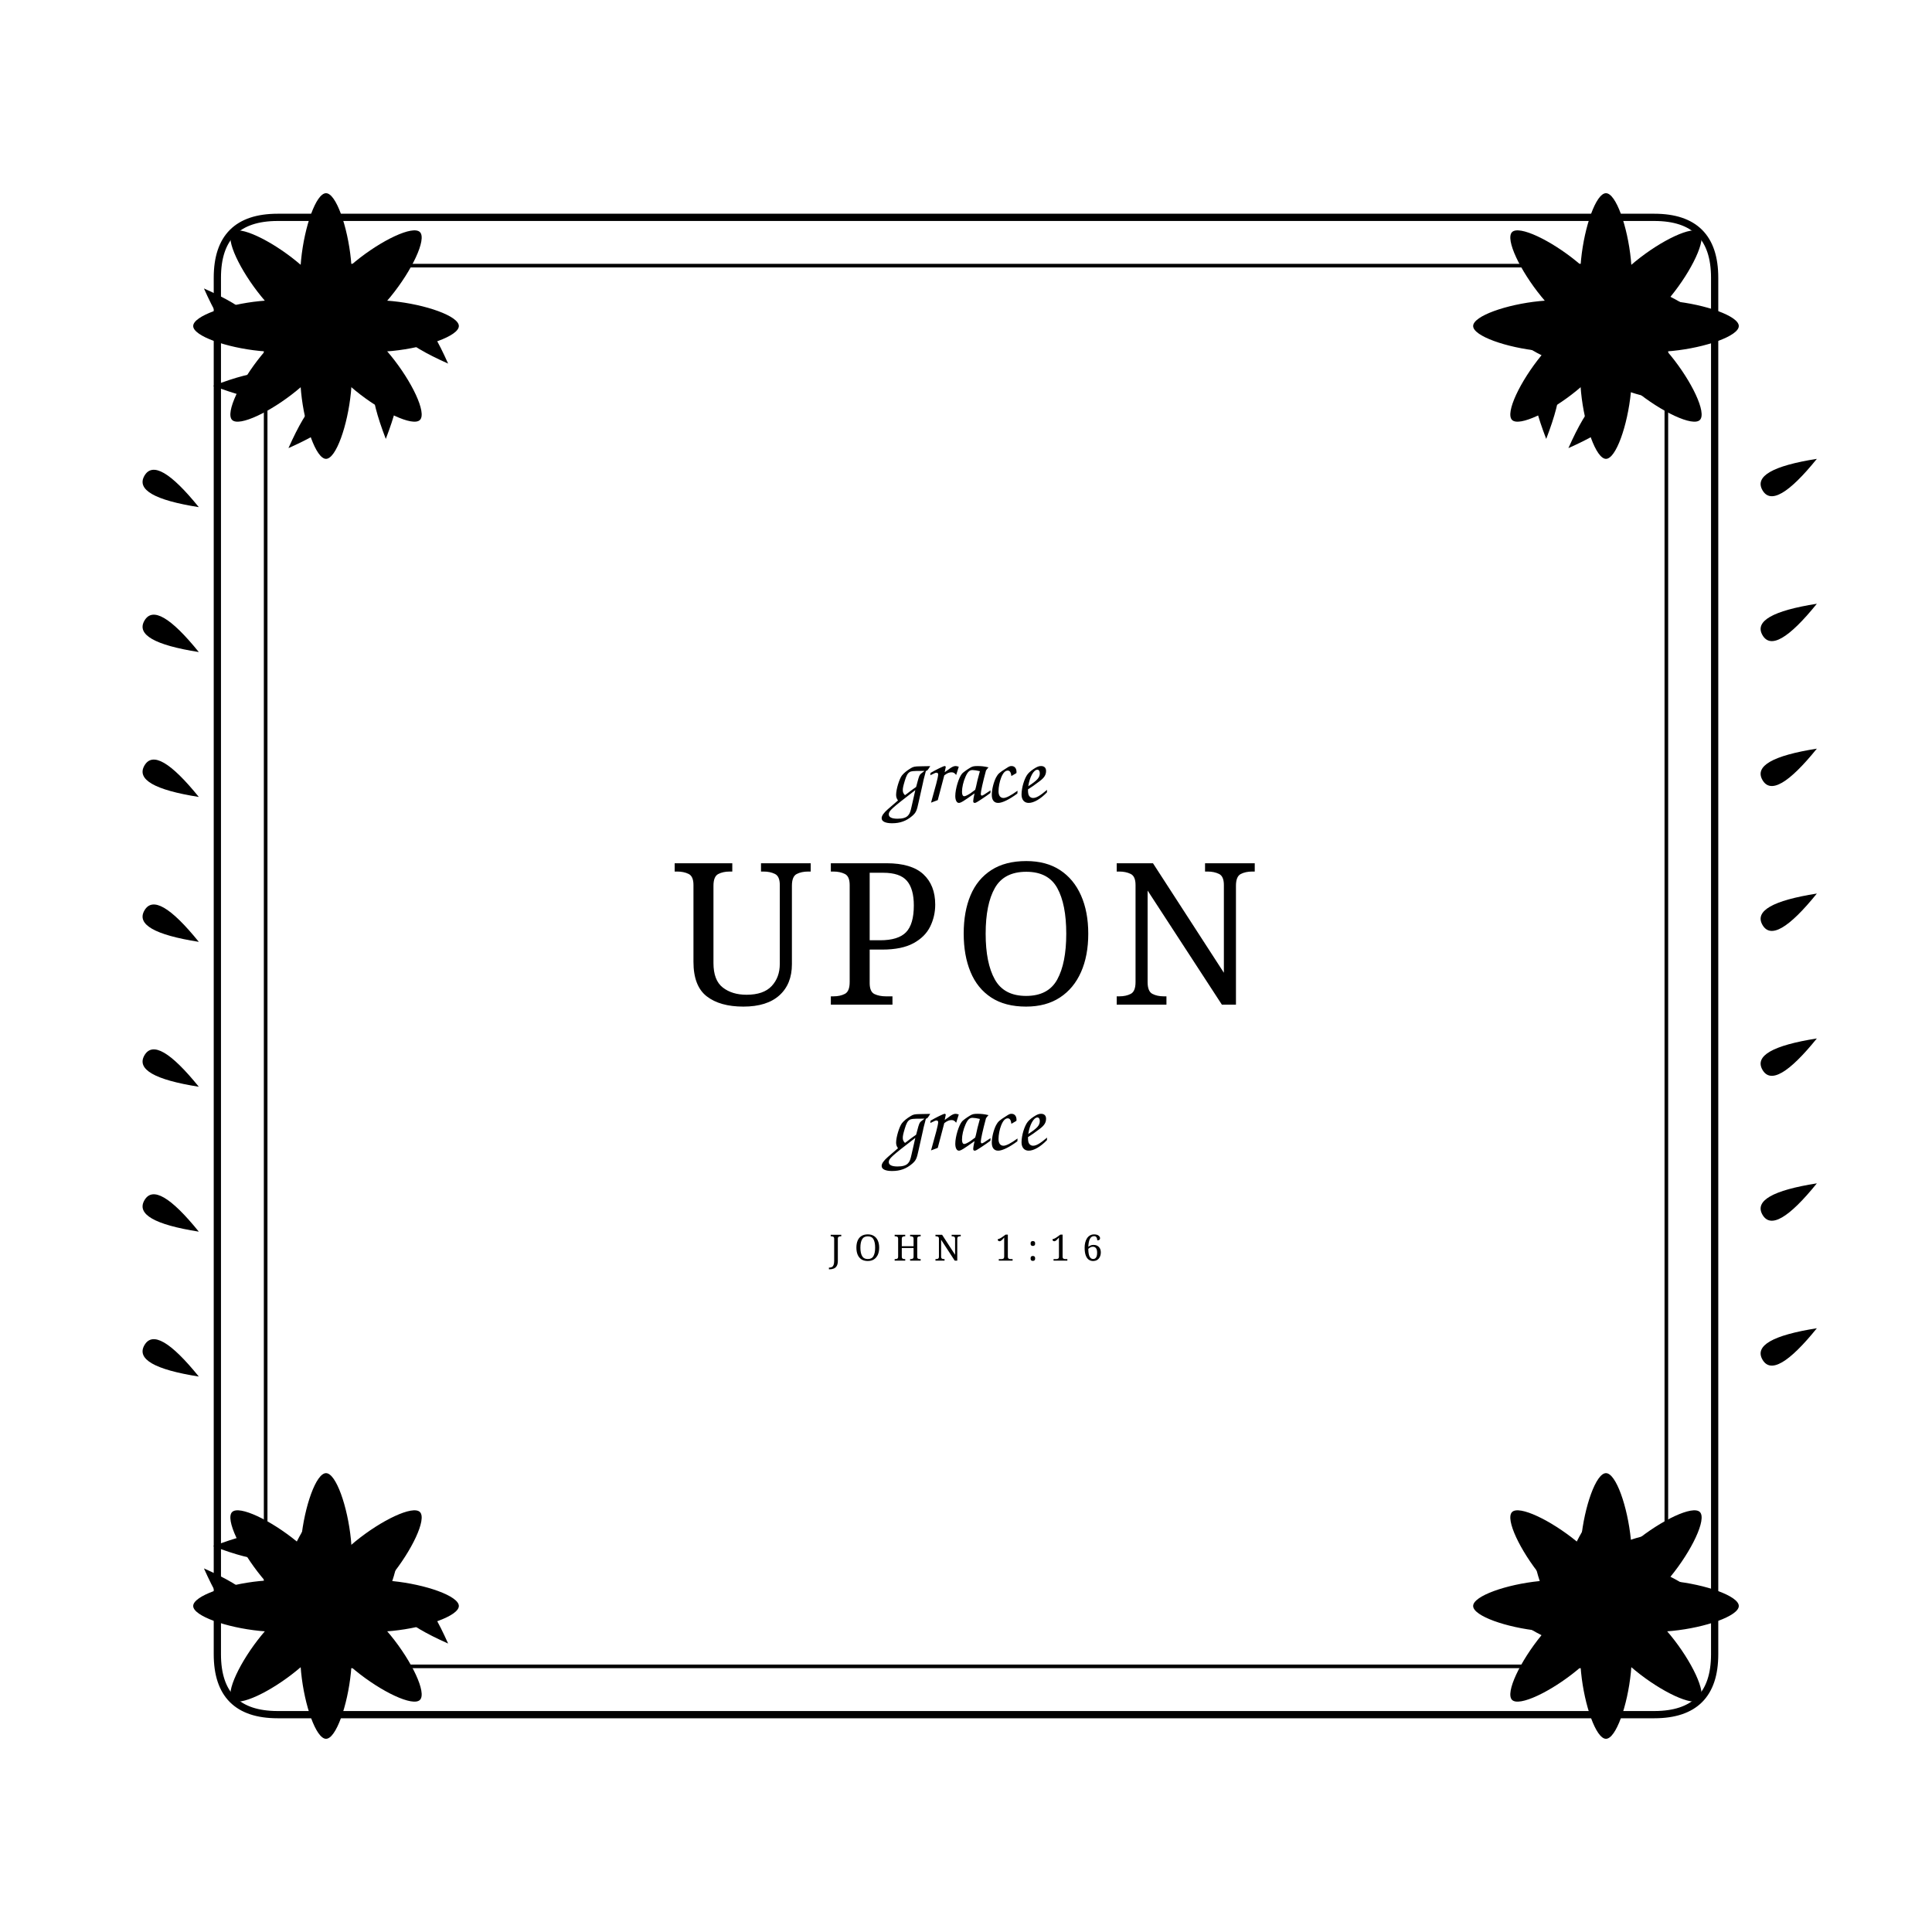
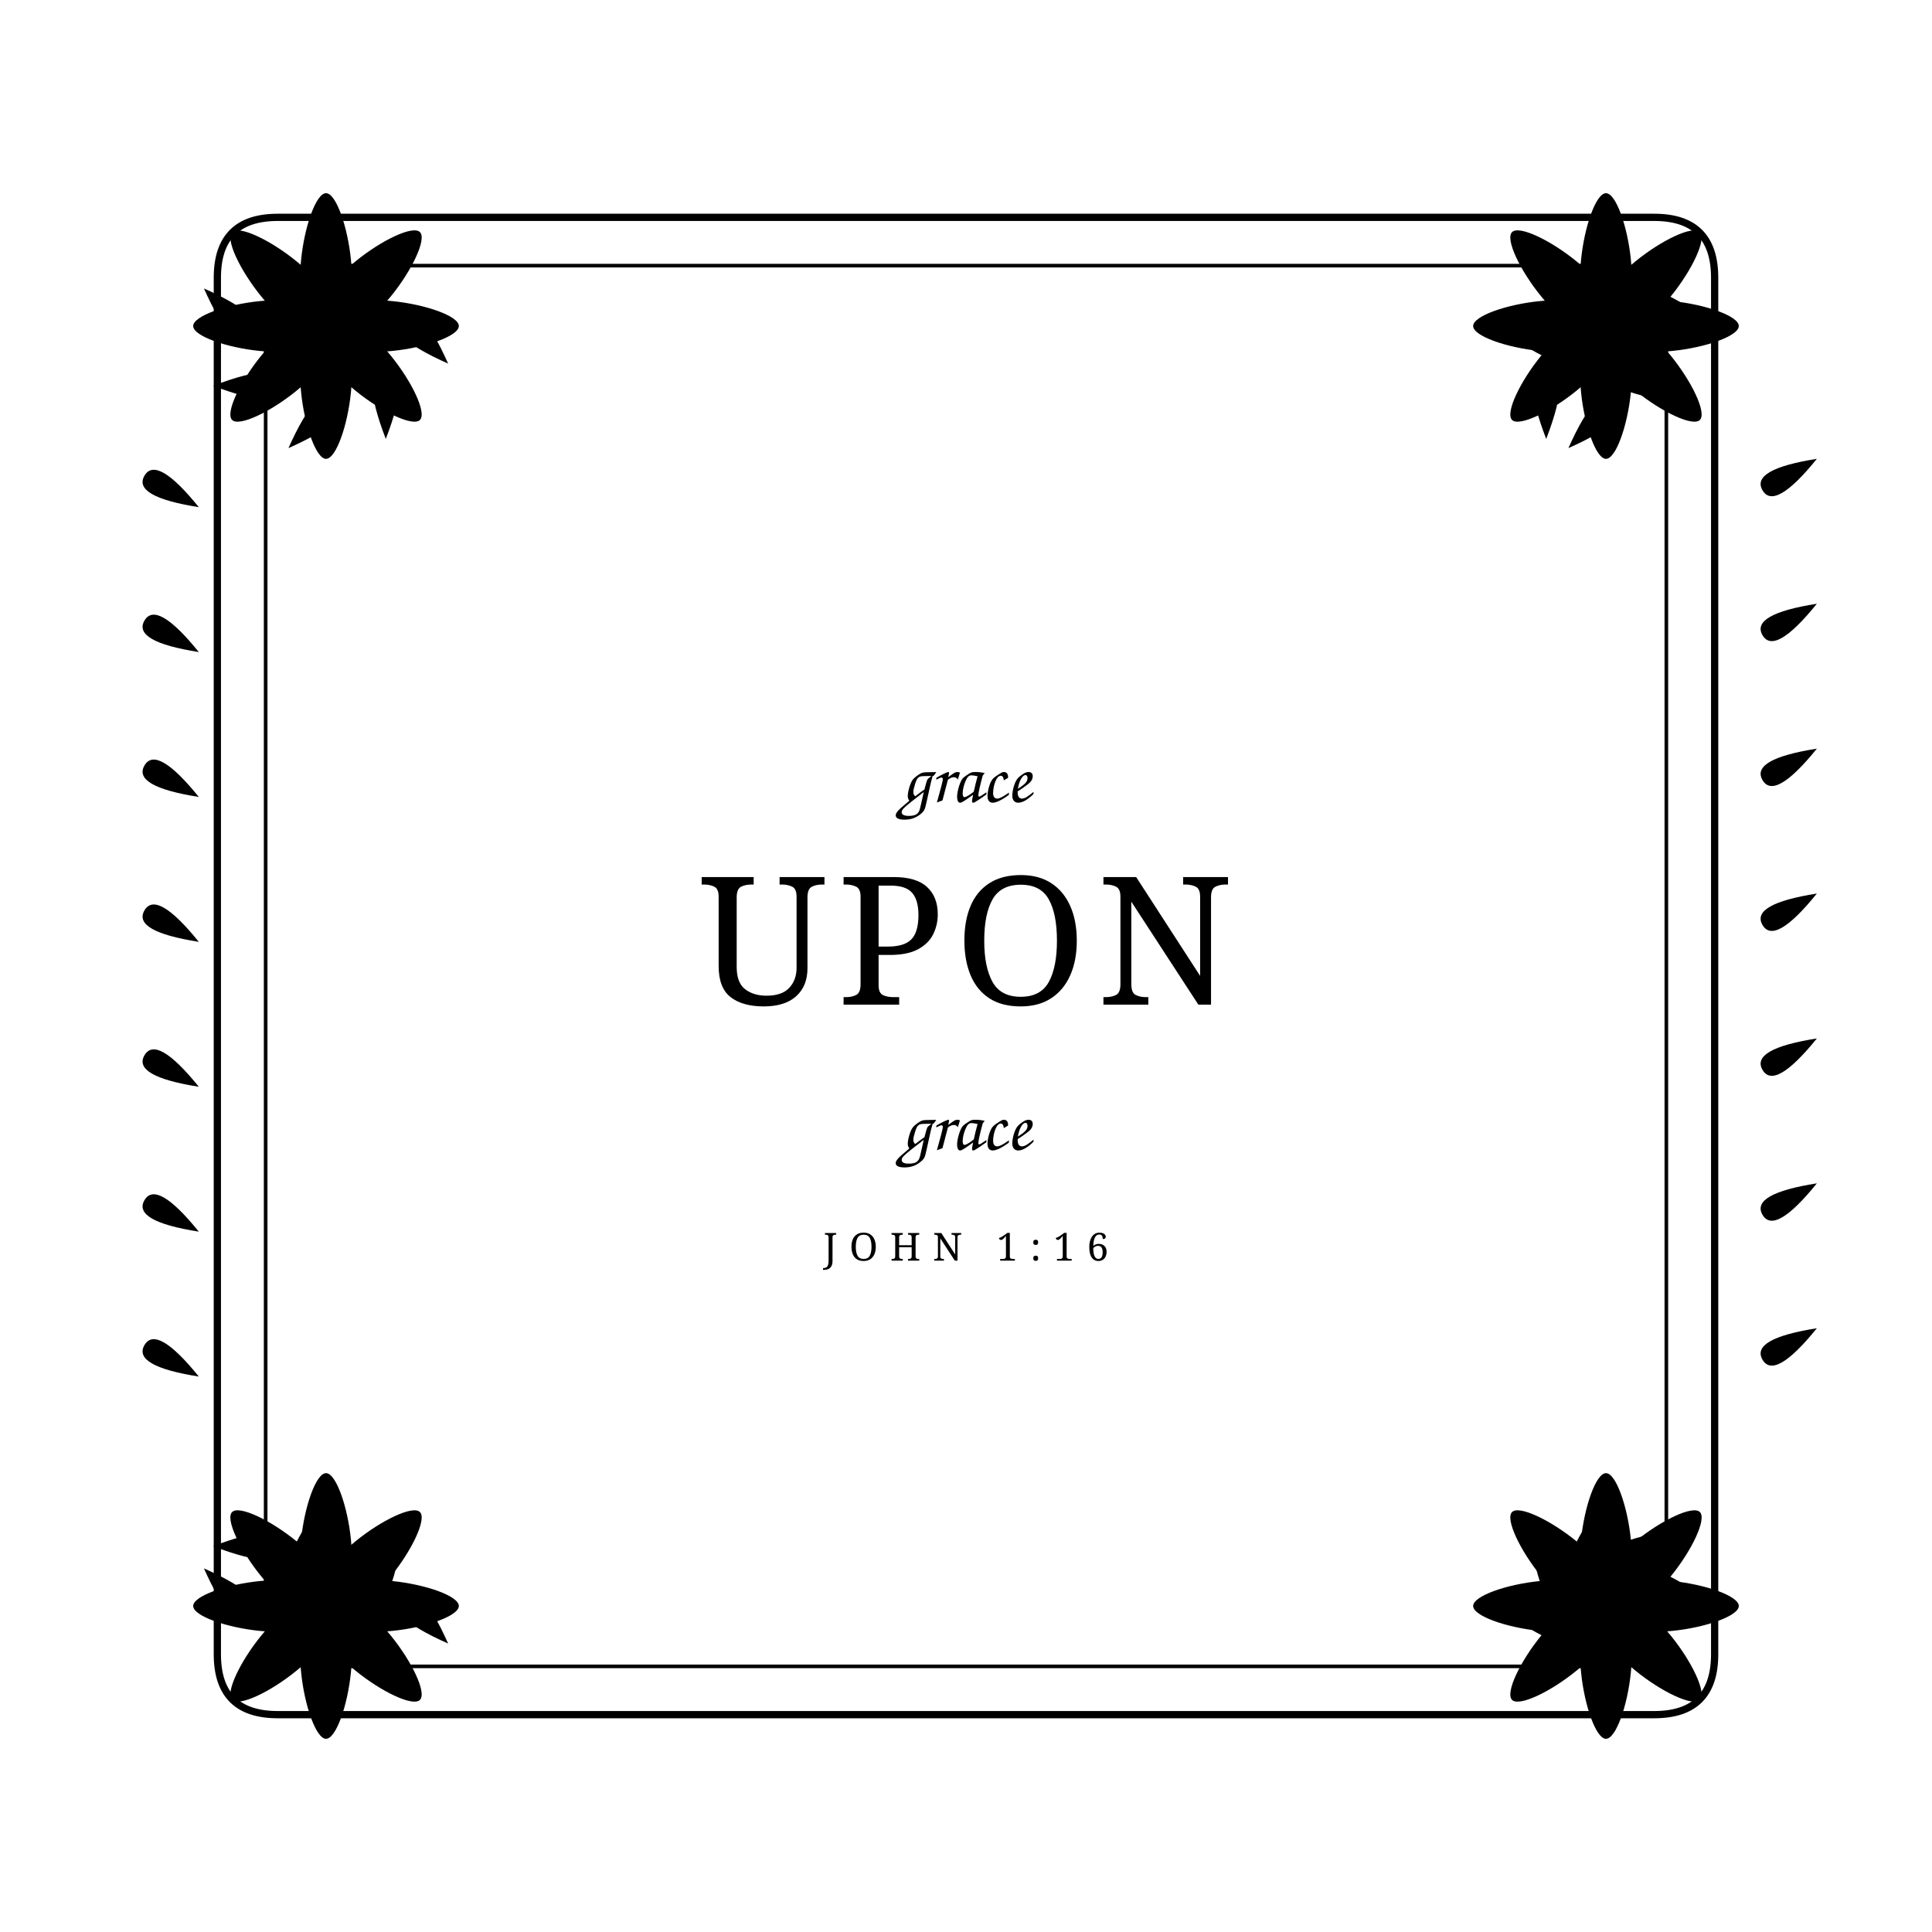
<svg xmlns="http://www.w3.org/2000/svg" viewBox="0 0 800 800" width="800" height="800">
  <rect width="800" height="800" fill="none" />
  <defs>
    <style>
-       @font-face { font-family: 'DancingScript'; src: url('/usr/local/share/fonts/DancingScript-Bold.ttf'); }
-       @font-face { font-family: 'Oswald'; src: url('/usr/local/share/fonts/Oswald-Bold.ttf'); }
-       @font-face { font-family: 'Playfair'; src: url('/usr/local/share/fonts/PlayfairDisplay-Bold.ttf'); }
-       @font-face { font-family: 'PlayfairItalic'; src: url('/usr/local/share/fonts/PlayfairDisplay-Italic.ttf'); }
+       @font-face { font-family: 'GreatVibes'; src: url('/usr/local/share/fonts/GreatVibes-Regular.ttf'); }
+       @font-face { font-family: 'CinzelDec'; src: url('/usr/local/share/fonts/CinzelDecorative-Bold.ttf'); }
+       @font-face { font-family: 'CinzelDecReg'; src: url('/usr/local/share/fonts/CinzelDecorative-Regular.ttf'); }
+       @font-face { font-family: 'Cinzel'; src: url('/usr/local/share/fonts/Cinzel-Regular.ttf'); }
+       @font-face { font-family: 'Cormorant'; src: url('/usr/local/share/fonts/CormorantGaramond-Bold.ttf'); }
+       @font-face { font-family: 'CormorantItalic'; src: url('/usr/local/share/fonts/CormorantGaramond-BoldItalic.ttf'); }
    </style>
  </defs>
  <path d="M 135.000,135.000 C 135.000,154.250 190.000,143.250 190.000,135.000 C 190.000,126.750 135.000,115.750 135.000,135.000 Z" fill="black" />
  <path d="M 135.000,135.000 C 121.388,148.612 168.057,179.725 173.891,173.891 C 179.725,168.057 148.612,121.388 135.000,135.000 Z" fill="black" />
  <path d="M 135.000,135.000 C 115.750,135.000 126.750,190.000 135.000,190.000 C 143.250,190.000 154.250,135.000 135.000,135.000 Z" fill="black" />
  <path d="M 135.000,135.000 C 121.388,121.388 90.275,168.057 96.109,173.891 C 101.943,179.725 148.612,148.612 135.000,135.000 Z" fill="black" />
  <path d="M 135.000,135.000 C 135.000,115.750 80.000,126.750 80.000,135.000 C 80.000,143.250 135.000,154.250 135.000,135.000 Z" fill="black" />
  <path d="M 135.000,135.000 C 148.612,121.388 101.943,90.275 96.109,96.109 C 90.275,101.943 121.388,148.612 135.000,135.000 Z" fill="black" />
  <path d="M 135.000,135.000 C 154.250,135.000 143.250,80.000 135.000,80.000 C 126.750,80.000 115.750,135.000 135.000,135.000 Z" fill="black" />
  <path d="M 135.000,135.000 C 148.612,148.612 179.725,101.943 173.891,96.109 C 168.057,90.275 121.388,121.388 135.000,135.000 Z" fill="black" />
  <circle cx="135" cy="135" r="12" fill="black" />
  <path d="M 165.333,130.333 Q 157.555,138.111 185.556,150.556 Q 173.111,122.555 165.333,130.333 Z" fill="black" />
  <path d="M 159.749,153.149 Q 148.749,153.149 159.749,181.749 Q 170.749,153.149 159.749,153.149 Z" fill="black" />
  <path d="M 139.667,165.333 Q 131.889,157.555 119.444,185.556 Q 147.445,173.111 139.667,165.333 Z" fill="black" />
  <path d="M 116.851,159.749 Q 116.851,148.749 88.251,159.749 Q 116.851,170.749 116.851,159.749 Z" fill="black" />
  <path d="M 104.667,139.667 Q 112.445,131.889 84.444,119.444 Q 96.889,147.445 104.667,139.667 Z" fill="black" />
  <path d="M 665.000,135.000 C 665.000,154.250 720.000,143.250 720.000,135.000 C 720.000,126.750 665.000,115.750 665.000,135.000 Z" fill="black" />
  <path d="M 665.000,135.000 C 651.388,148.612 698.057,179.725 703.891,173.891 C 709.725,168.057 678.612,121.388 665.000,135.000 Z" fill="black" />
  <path d="M 665.000,135.000 C 645.750,135.000 656.750,190.000 665.000,190.000 C 673.250,190.000 684.250,135.000 665.000,135.000 Z" fill="black" />
  <path d="M 665.000,135.000 C 651.388,121.388 620.275,168.057 626.109,173.891 C 631.943,179.725 678.612,148.612 665.000,135.000 Z" fill="black" />
  <path d="M 665.000,135.000 C 665.000,115.750 610.000,126.750 610.000,135.000 C 610.000,143.250 665.000,154.250 665.000,135.000 Z" fill="black" />
  <path d="M 665.000,135.000 C 678.612,121.388 631.943,90.275 626.109,96.109 C 620.275,101.943 651.388,148.612 665.000,135.000 Z" fill="black" />
  <path d="M 665.000,135.000 C 684.250,135.000 673.250,80.000 665.000,80.000 C 656.750,80.000 645.750,135.000 665.000,135.000 Z" fill="black" />
  <path d="M 665.000,135.000 C 678.612,148.612 709.725,101.943 703.891,96.109 C 698.057,90.275 651.388,121.388 665.000,135.000 Z" fill="black" />
  <circle cx="665" cy="135" r="12" fill="black" />
  <path d="M 625.333,130.333 Q 617.555,138.111 645.556,150.556 Q 633.111,122.555 625.333,130.333 Z" fill="black" />
  <path d="M 640.251,153.149 Q 629.251,153.149 640.251,181.749 Q 651.251,153.149 640.251,153.149 Z" fill="black" />
  <path d="M 669.667,165.333 Q 661.889,157.555 649.444,185.556 Q 677.445,173.111 669.667,165.333 Z" fill="black" />
  <path d="M 696.349,159.749 Q 696.349,148.749 667.749,159.749 Q 696.349,170.749 696.349,159.749 Z" fill="black" />
  <path d="M 704.667,139.667 Q 712.445,131.889 684.444,119.444 Q 696.889,147.445 704.667,139.667 Z" fill="black" />
  <path d="M 135.000,665.000 C 135.000,684.250 190.000,673.250 190.000,665.000 C 190.000,656.750 135.000,645.750 135.000,665.000 Z" fill="black" />
  <path d="M 135.000,665.000 C 121.388,678.612 168.057,709.725 173.891,703.891 C 179.725,698.057 148.612,651.388 135.000,665.000 Z" fill="black" />
  <path d="M 135.000,665.000 C 115.750,665.000 126.750,720.000 135.000,720.000 C 143.250,720.000 154.250,665.000 135.000,665.000 Z" fill="black" />
  <path d="M 135.000,665.000 C 121.388,651.388 90.275,698.057 96.109,703.891 C 101.943,709.725 148.612,678.612 135.000,665.000 Z" fill="black" />
  <path d="M 135.000,665.000 C 135.000,645.750 80.000,656.750 80.000,665.000 C 80.000,673.250 135.000,684.250 135.000,665.000 Z" fill="black" />
  <path d="M 135.000,665.000 C 148.612,651.388 101.943,620.275 96.109,626.109 C 90.275,631.943 121.388,678.612 135.000,665.000 Z" fill="black" />
  <path d="M 135.000,665.000 C 154.250,665.000 143.250,610.000 135.000,610.000 C 126.750,610.000 115.750,665.000 135.000,665.000 Z" fill="black" />
  <path d="M 135.000,665.000 C 148.612,678.612 179.725,631.943 173.891,626.109 C 168.057,620.275 121.388,651.388 135.000,665.000 Z" fill="black" />
  <circle cx="135" cy="665" r="12" fill="black" />
  <path d="M 165.333,660.333 Q 157.555,668.111 185.556,680.556 Q 173.111,652.555 165.333,660.333 Z" fill="black" />
  <path d="M 159.749,633.651 Q 148.749,633.651 159.749,662.251 Q 170.749,633.651 159.749,633.651 Z" fill="black" />
  <path d="M 139.667,625.333 Q 131.889,617.555 119.444,645.556 Q 147.445,633.111 139.667,625.333 Z" fill="black" />
  <path d="M 116.851,640.251 Q 116.851,629.251 88.251,640.251 Q 116.851,651.251 116.851,640.251 Z" fill="black" />
  <path d="M 104.667,669.667 Q 112.445,661.889 84.444,649.444 Q 96.889,677.445 104.667,669.667 Z" fill="black" />
  <path d="M 665.000,665.000 C 665.000,684.250 720.000,673.250 720.000,665.000 C 720.000,656.750 665.000,645.750 665.000,665.000 Z" fill="black" />
  <path d="M 665.000,665.000 C 651.388,678.612 698.057,709.725 703.891,703.891 C 709.725,698.057 678.612,651.388 665.000,665.000 Z" fill="black" />
  <path d="M 665.000,665.000 C 645.750,665.000 656.750,720.000 665.000,720.000 C 673.250,720.000 684.250,665.000 665.000,665.000 Z" fill="black" />
  <path d="M 665.000,665.000 C 651.388,651.388 620.275,698.057 626.109,703.891 C 631.943,709.725 678.612,678.612 665.000,665.000 Z" fill="black" />
  <path d="M 665.000,665.000 C 665.000,645.750 610.000,656.750 610.000,665.000 C 610.000,673.250 665.000,684.250 665.000,665.000 Z" fill="black" />
  <path d="M 665.000,665.000 C 678.612,651.388 631.943,620.275 626.109,626.109 C 620.275,631.943 651.388,678.612 665.000,665.000 Z" fill="black" />
  <path d="M 665.000,665.000 C 684.250,665.000 673.250,610.000 665.000,610.000 C 656.750,610.000 645.750,665.000 665.000,665.000 Z" fill="black" />
  <path d="M 665.000,665.000 C 678.612,678.612 709.725,631.943 703.891,626.109 C 698.057,620.275 651.388,651.388 665.000,665.000 Z" fill="black" />
  <circle cx="665" cy="665" r="12" fill="black" />
  <path d="M 625.333,660.333 Q 617.555,668.111 645.556,680.556 Q 633.111,652.555 625.333,660.333 Z" fill="black" />
  <path d="M 640.251,633.651 Q 629.251,633.651 640.251,662.251 Q 651.251,633.651 640.251,633.651 Z" fill="black" />
  <path d="M 669.667,625.333 Q 661.889,617.555 649.444,645.556 Q 677.445,633.111 669.667,625.333 Z" fill="black" />
  <path d="M 696.349,640.251 Q 696.349,629.251 667.749,640.251 Q 696.349,651.251 696.349,640.251 Z" fill="black" />
  <path d="M 704.667,669.667 Q 712.445,661.889 684.444,649.444 Q 696.889,677.445 704.667,669.667 Z" fill="black" />
  <path d="M 115,90 L 685,90 Q 710,90 710,115 L 710,685 Q 710,710 685,710 L 115,710 Q 90,710 90,685 L 90,115 Q 90,90 115,90 Z" fill="none" stroke="black" stroke-width="3" />
  <path d="M 130,110 L 670,110 Q 690,110 690,130 L 690,670 Q 690,690 670,690 L 130,690 Q 110,690 110,670 L 110,130 Q 110,110 130,110 Z" fill="none" stroke="black" stroke-width="1.5" />
  <path d="M 59.804,197.000 Q 54.804,205.660 82.321,210.000 Q 64.804,188.340 59.804,197.000 Z" fill="black" />
  <path d="M 59.804,257.000 Q 54.804,265.660 82.321,270.000 Q 64.804,248.340 59.804,257.000 Z" fill="black" />
  <path d="M 59.804,317.000 Q 54.804,325.660 82.321,330.000 Q 64.804,308.340 59.804,317.000 Z" fill="black" />
  <path d="M 59.804,377.000 Q 54.804,385.660 82.321,390.000 Q 64.804,368.340 59.804,377.000 Z" fill="black" />
  <path d="M 59.804,437.000 Q 54.804,445.660 82.321,450.000 Q 64.804,428.340 59.804,437.000 Z" fill="black" />
  <path d="M 59.804,497.000 Q 54.804,505.660 82.321,510.000 Q 64.804,488.340 59.804,497.000 Z" fill="black" />
  <path d="M 59.804,557.000 Q 54.804,565.660 82.321,570.000 Q 64.804,548.340 59.804,557.000 Z" fill="black" />
  <path d="M 729.804,203.000 Q 734.804,211.660 752.321,190.000 Q 724.804,194.340 729.804,203.000 Z" fill="black" />
  <path d="M 729.804,263.000 Q 734.804,271.660 752.321,250.000 Q 724.804,254.340 729.804,263.000 Z" fill="black" />
  <path d="M 729.804,323.000 Q 734.804,331.660 752.321,310.000 Q 724.804,314.340 729.804,323.000 Z" fill="black" />
  <path d="M 729.804,383.000 Q 734.804,391.660 752.321,370.000 Q 724.804,374.340 729.804,383.000 Z" fill="black" />
  <path d="M 729.804,443.000 Q 734.804,451.660 752.321,430.000 Q 724.804,434.340 729.804,443.000 Z" fill="black" />
  <path d="M 729.804,503.000 Q 734.804,511.660 752.321,490.000 Q 724.804,494.340 729.804,503.000 Z" fill="black" />
  <path d="M 729.804,563.000 Q 734.804,571.660 752.321,550.000 Q 724.804,554.340 729.804,563.000 Z" fill="black" />
-   <text x="400" y="332" text-anchor="middle" font-family="DancingScript, cursive" font-size="36" fill="black">grace</text>
-   <text x="400" y="416" text-anchor="middle" font-family="Oswald, Georgia, serif" font-size="82" fill="black" letter-spacing="4">UPON</text>
-   <text x="400" y="476" text-anchor="middle" font-family="DancingScript, cursive" font-size="36" fill="black">grace</text>
-   <text x="400" y="522" text-anchor="middle" font-family="PlayfairItalic, Georgia, serif" font-size="15" fill="black" letter-spacing="5">JOHN  1:16</text>
+   <text x="400" y="332" text-anchor="middle" font-family="GreatVibes, cursive" font-size="30" fill="black">grace</text>
+   <text x="400" y="416" text-anchor="middle" font-family="CinzelDec, serif" font-size="74" fill="black" letter-spacing="4">UPON</text>
+   <text x="400" y="476" text-anchor="middle" font-family="GreatVibes, cursive" font-size="30" fill="black">grace</text>
+   <text x="400" y="522" text-anchor="middle" font-family="CormorantItalic, serif" font-size="16" fill="black" letter-spacing="5">JOHN  1:16</text>
</svg>
